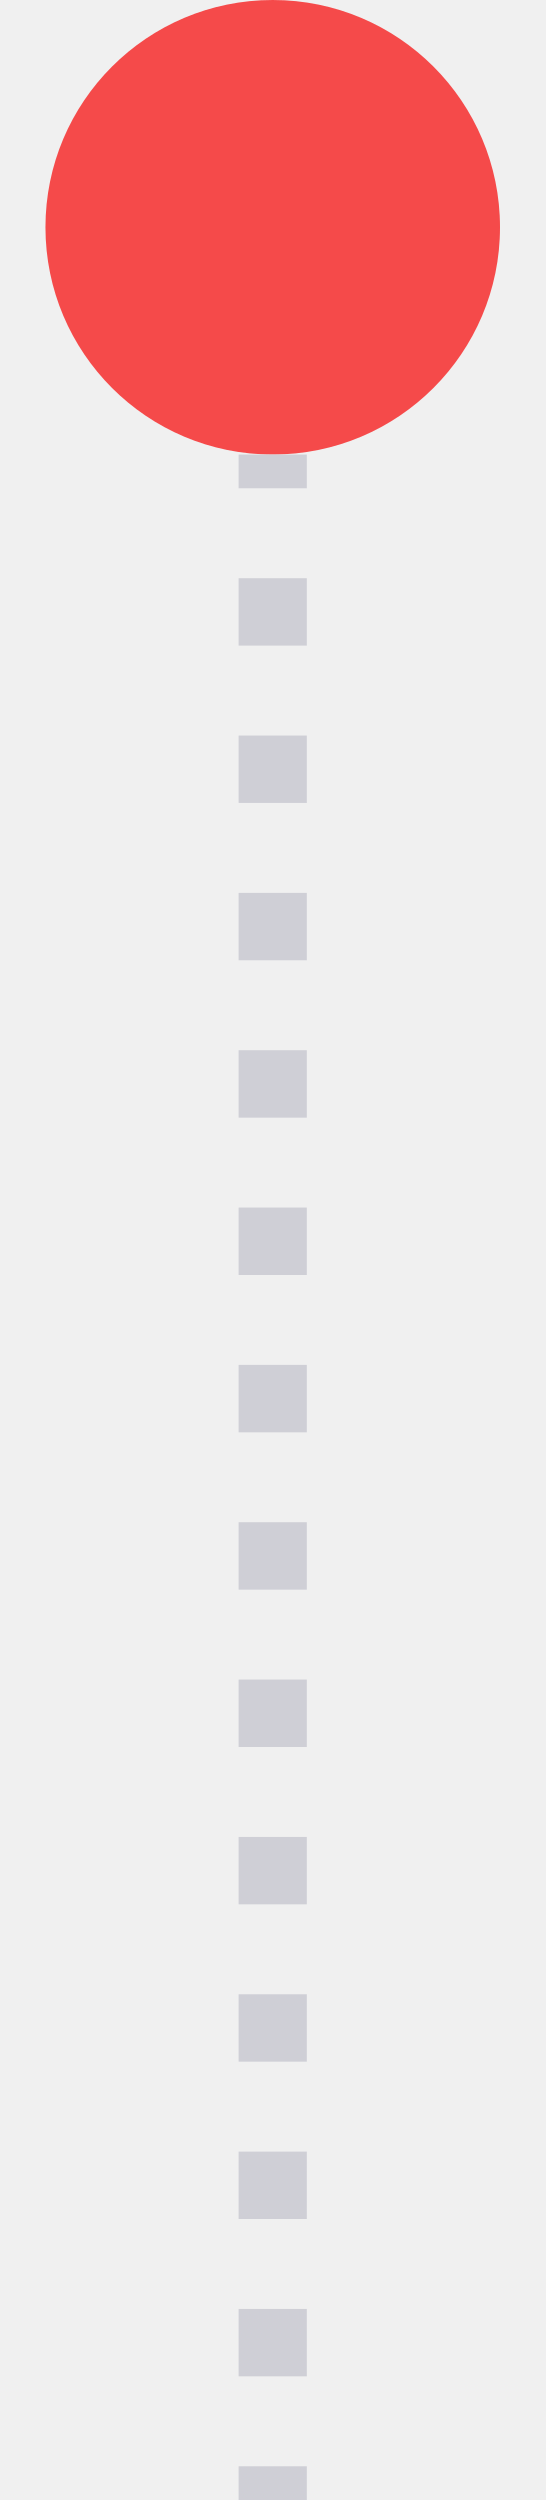
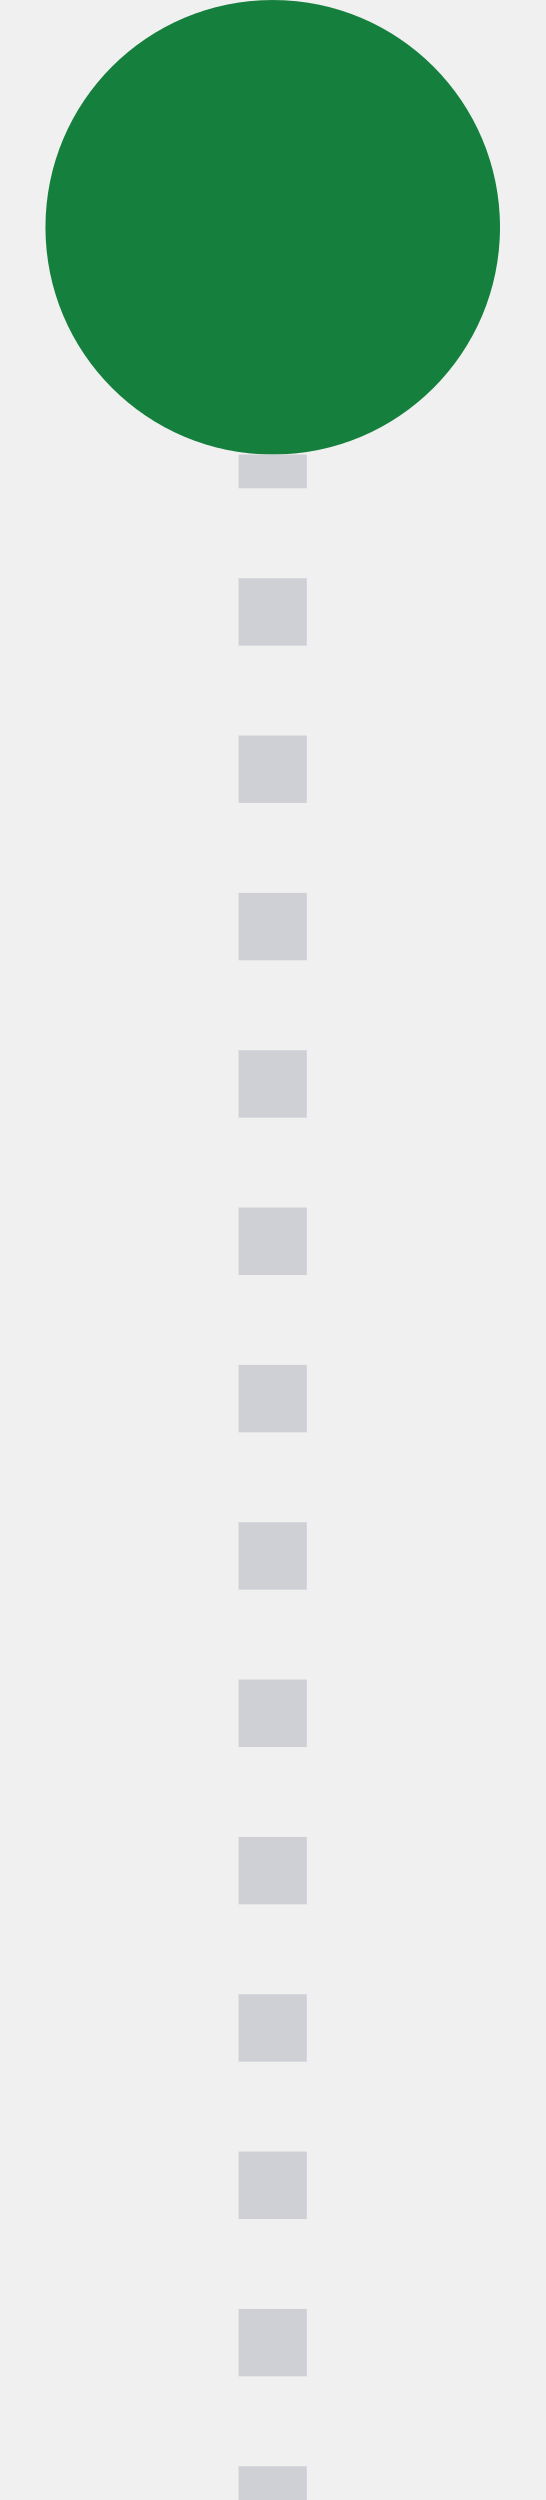
<svg xmlns="http://www.w3.org/2000/svg" preserveAspectRatio="none" overflow="visible" style="display: block;" width="24" height="110" viewBox="0 0 24 110" fill="none">
  <g id="Timeline rail">
-     <circle id="Current position" cx="12" cy="10" r="10" fill="#F54A4A" />
+     <circle id="Current position" cx="12" cy="10" r="10" fill="#15803d" />
    <g id="Route connector" clip-path="url(#clip0_0_6)">
      <g id="Vector">
        <path d="M12 20V110Z" fill="black" />
        <path d="M12 20V21.483M12 110V108.516M12 25.44V28.407M12 32.363V35.33M12 39.286V42.253M12 46.209V49.176M12 53.132V56.099M12 60.055V63.022M12 66.978V69.945M12 73.901V76.868M12 80.824V83.791M12 87.747V90.714M12 94.67V97.637M12 101.593V104.56" stroke-width="3" stroke="#CFCFD6" />
      </g>
    </g>
  </g>
  <defs>
    <clipPath id="clip0_0_6">
      <rect width="4" height="90" fill="white" transform="translate(10 20)" />
    </clipPath>
  </defs>
</svg>
